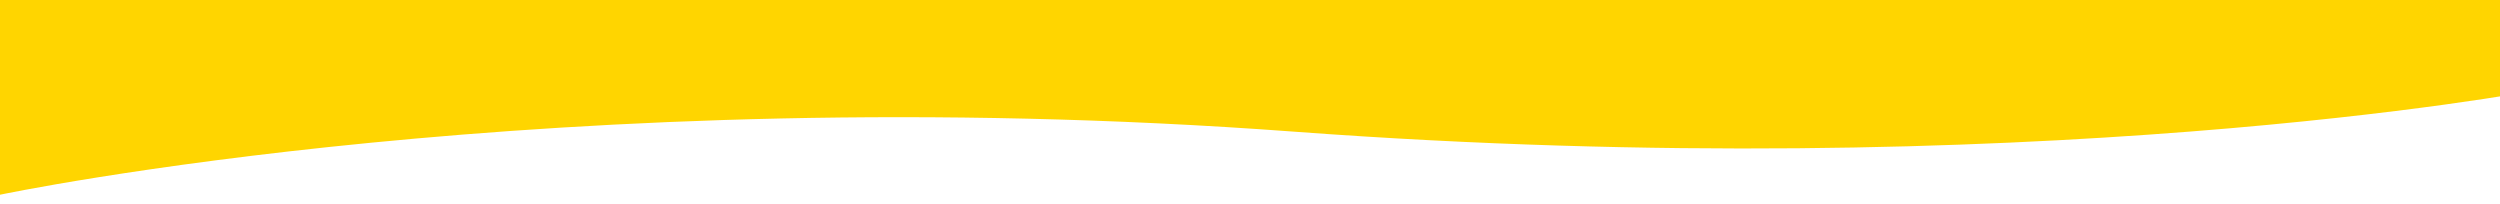
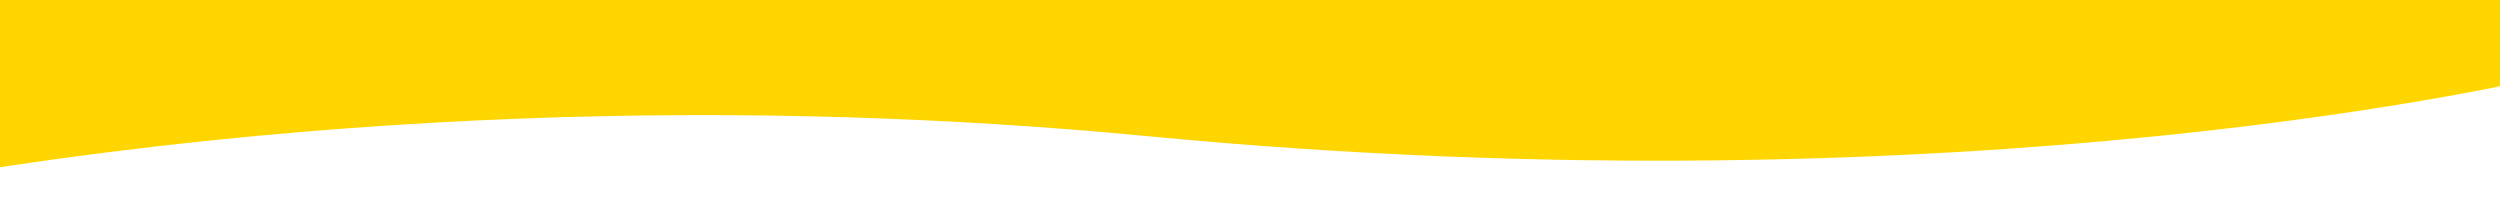
- <svg xmlns="http://www.w3.org/2000/svg" width="100%" height="100%" viewBox="0 0 1954 159" version="1.1" xml:space="preserve" style="fill-rule:evenodd;clip-rule:evenodd;stroke-linejoin:round;stroke-miterlimit:2;">
-   <g transform="matrix(1.29212,0,0,1,-250.672,17.2)">
+ <svg xmlns="http://www.w3.org/2000/svg" width="100%" height="100%" viewBox="0 0 1480 132" version="1.1" xml:space="preserve" style="fill-rule:evenodd;clip-rule:evenodd;stroke-linejoin:round;stroke-miterlimit:2;">
+   <g transform="matrix(1.10303,0,0,1.10303,-397.987,-13.9085)">
    <g>
-       <g>
-         <g id="Gruppe_maskieren_1">
-           <path id="Pfad_62" d="M194,135L194,-120.8L1727.6,-136.2L1727.6,53.5C1727.6,53.5 1421.6,128.4 976.7,85.7C531.8,43 194,135 194,135Z" style="fill:rgb(255,213,0);fill-rule:nonzero;" />
-         </g>
+       <g id="Gruppe_maskieren_1">
+         <path id="Pfad_62" d="M194,135L194,-120.8L1727.6,-136.2L1727.6,53.5C1727.6,53.5 1421.6,128.4 976.7,85.7C531.8,43 194,135 194,135Z" style="fill:rgb(255,213,0);fill-rule:nonzero;" />
      </g>
    </g>
  </g>
</svg>
